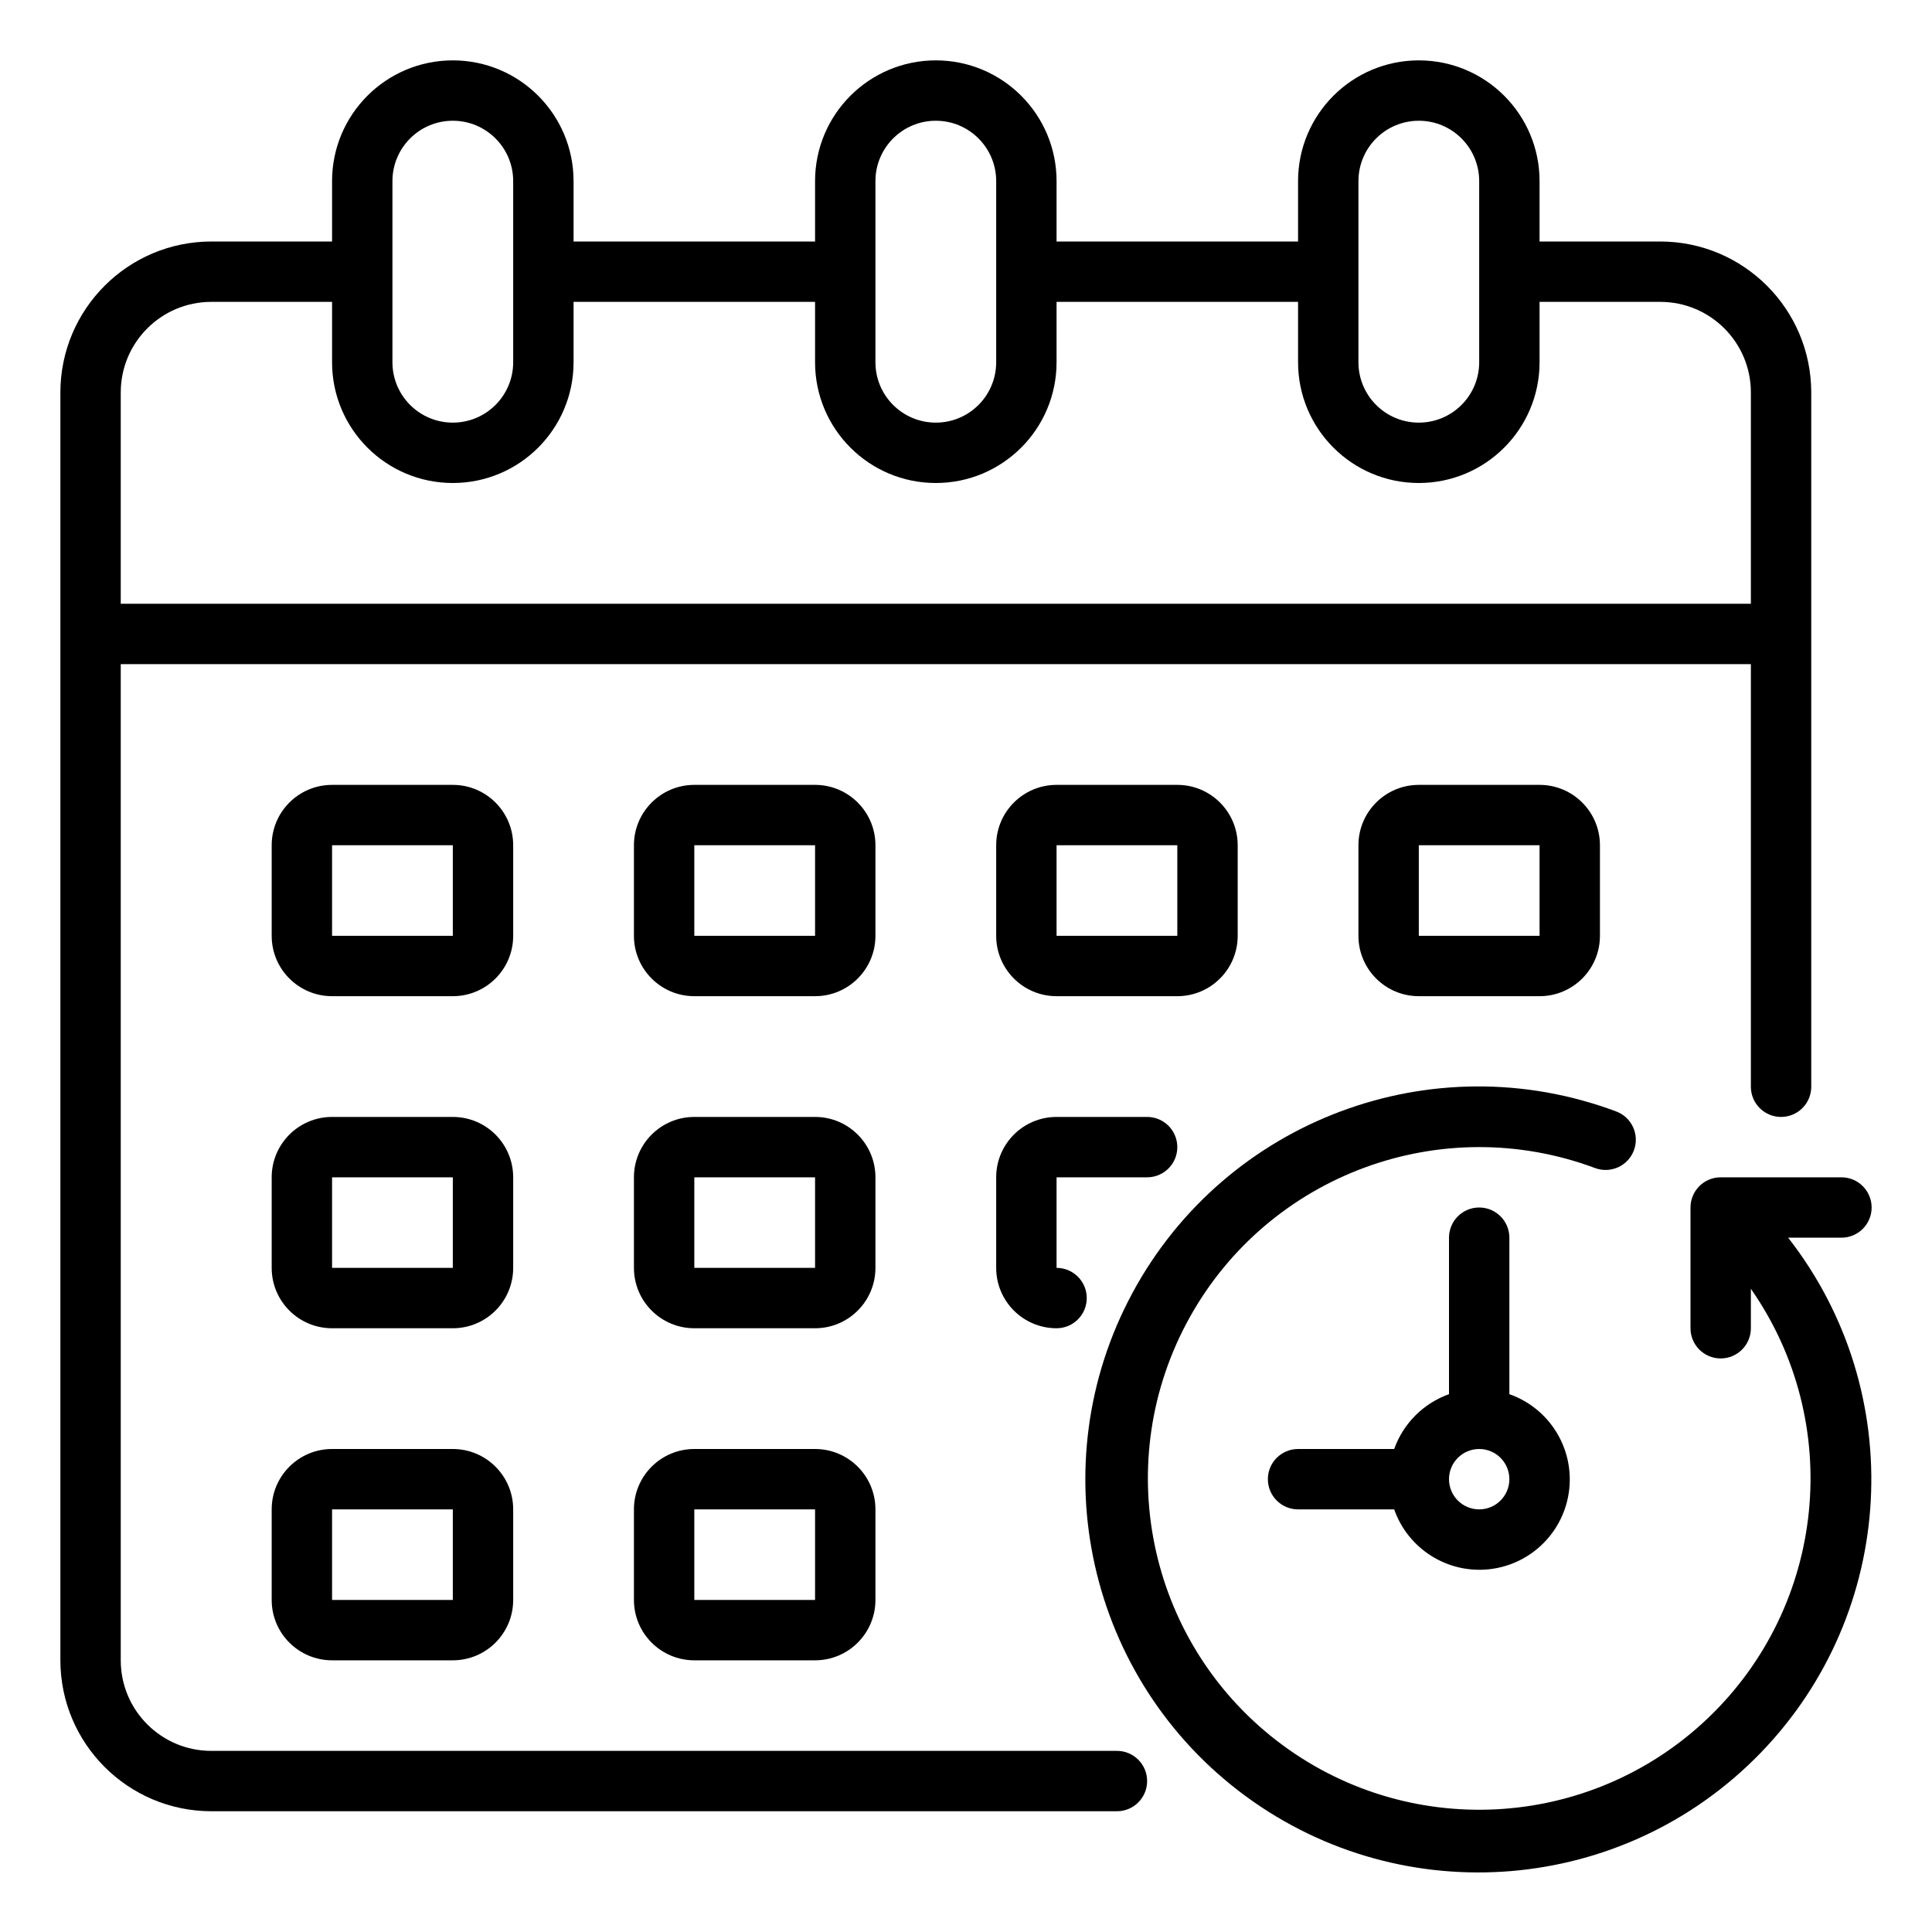
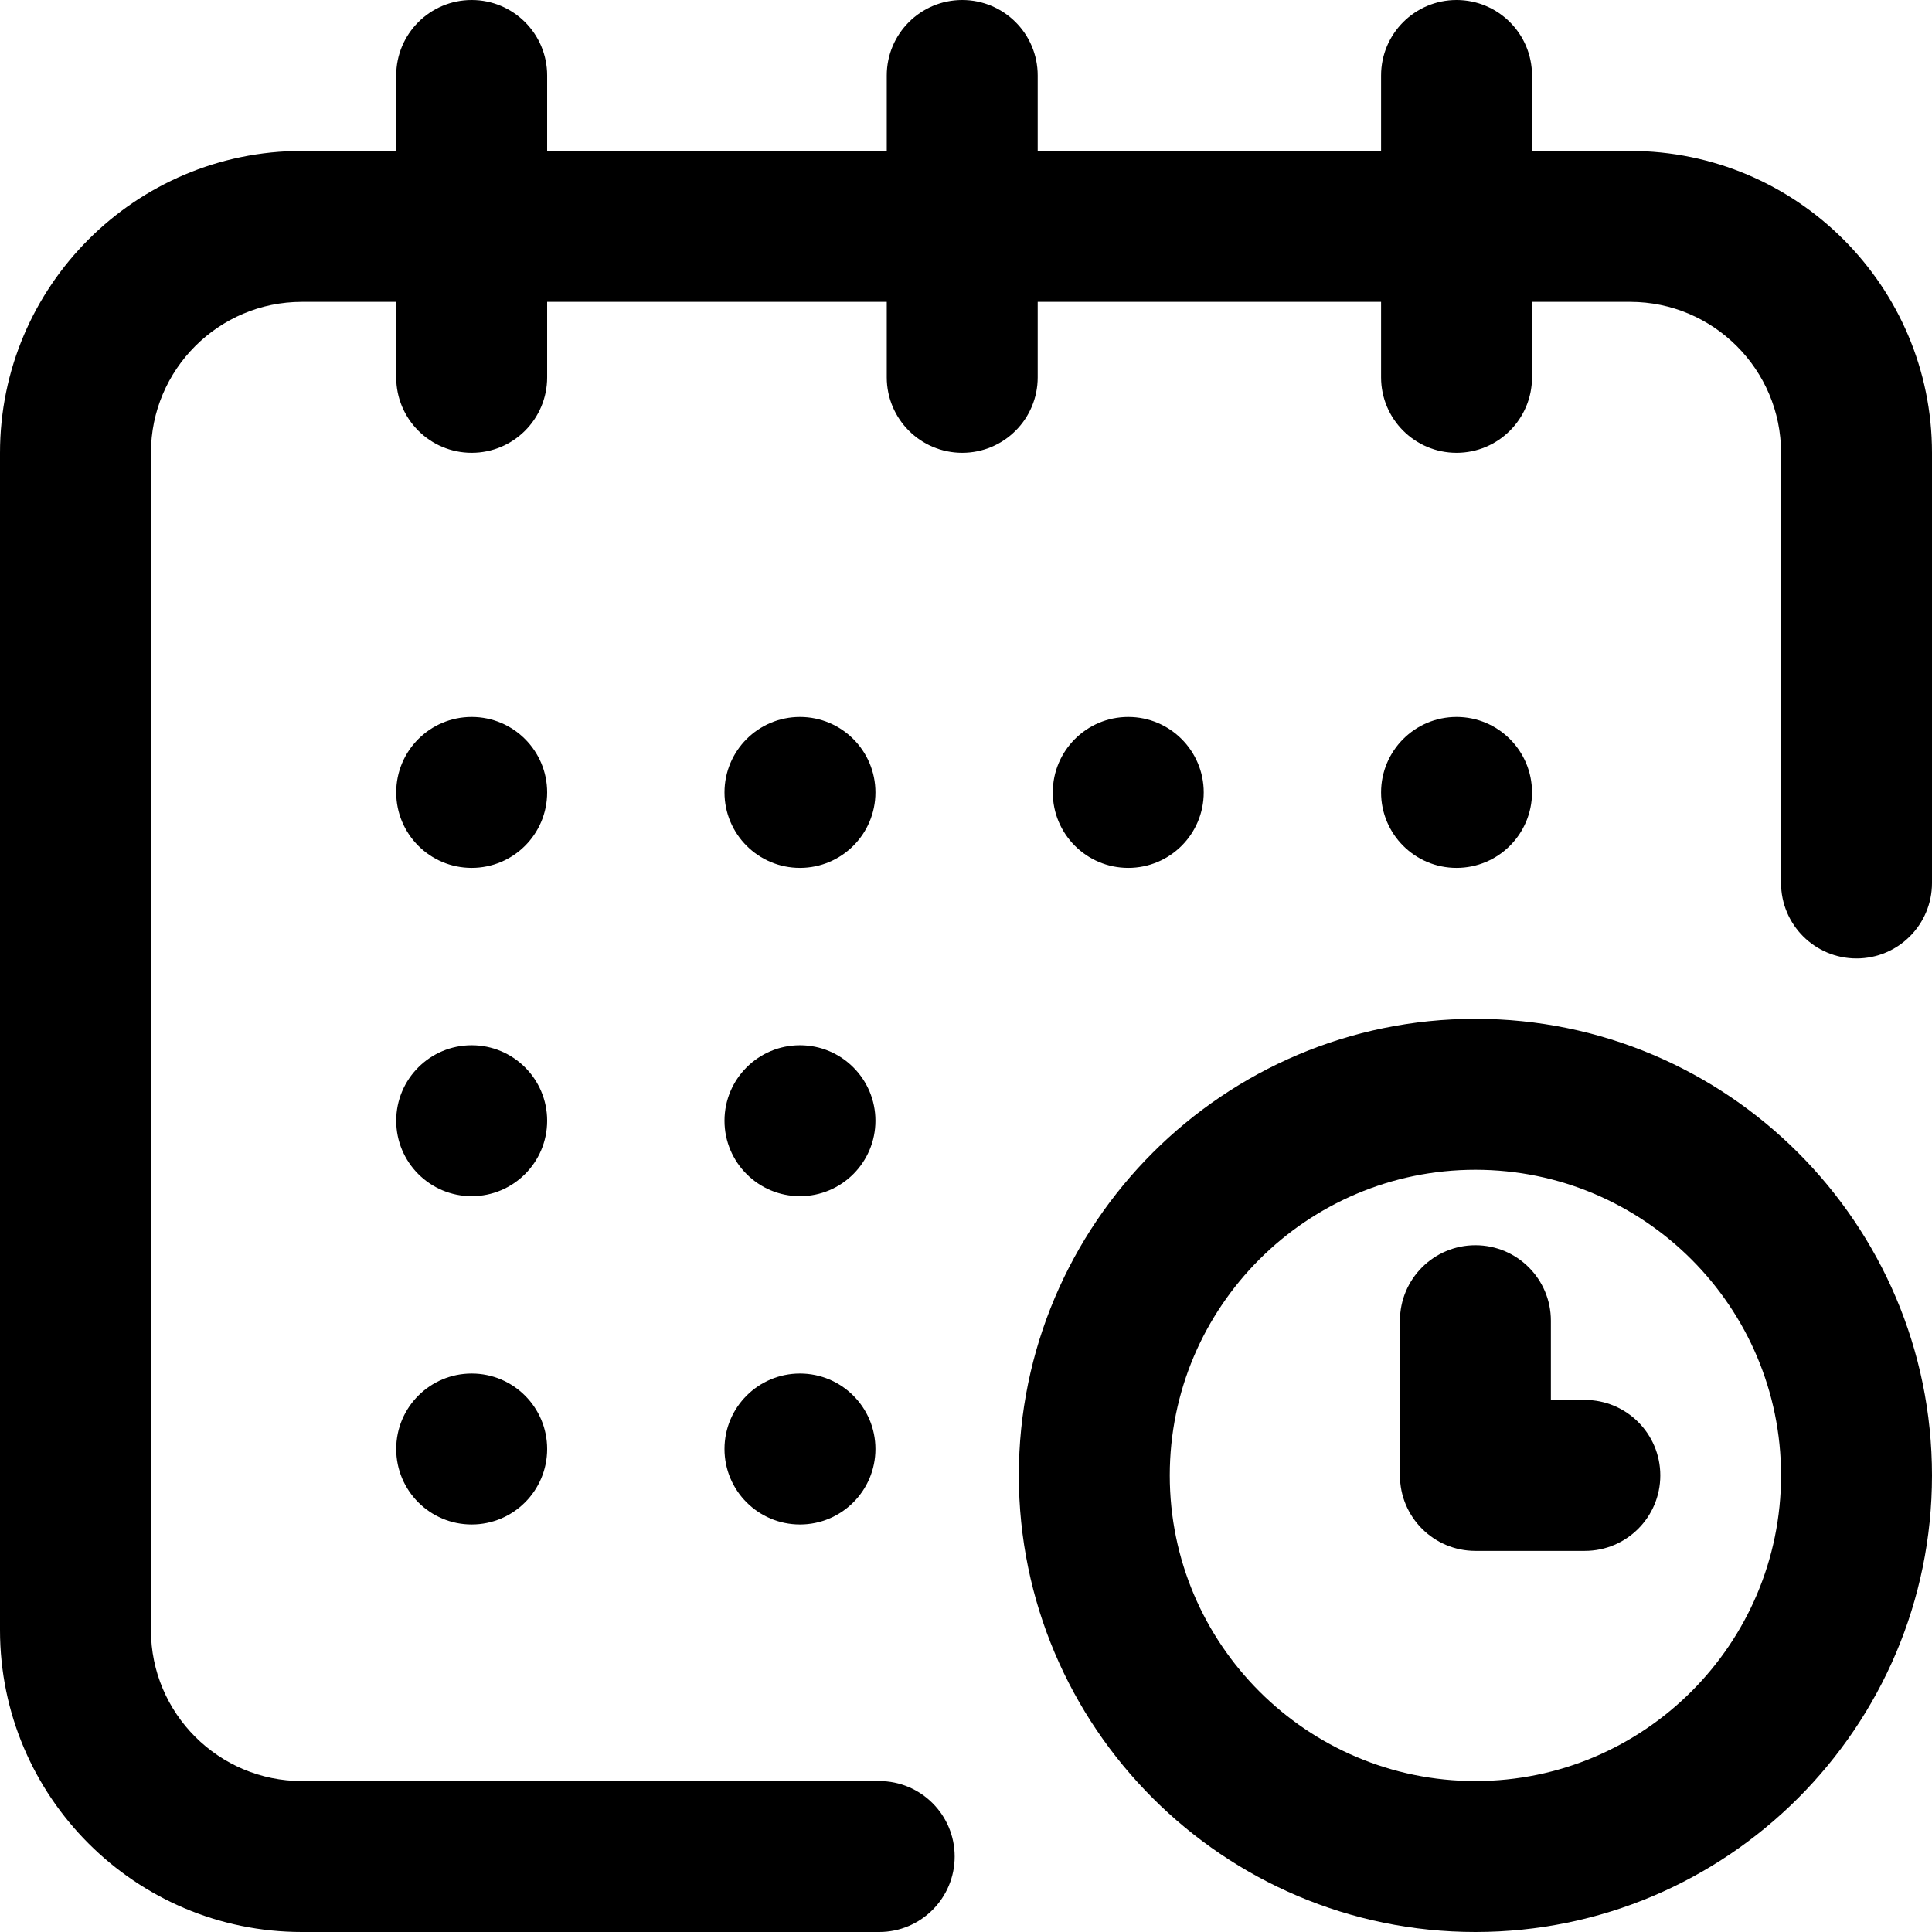
- <svg xmlns="http://www.w3.org/2000/svg" viewBox="0 0 64 64">
-   <g id="Schedue">
-     <path d="M55,8H51V6a4,4,0,0,0-8,0V8H35V6a4,4,0,0,0-8,0V8H19V6a4,4,0,0,0-8,0V8H7a5.006,5.006,0,0,0-5,5V55a5.006,5.006,0,0,0,5,5H37a1,1,0,0,0,0-2H7a3,3,0,0,1-3-3V22H58V36a1,1,0,0,0,2,0V13A5.006,5.006,0,0,0,55,8ZM45,6a2,2,0,0,1,4,0v6a2,2,0,0,1-4,0ZM29,6a2,2,0,0,1,4,0v6a2,2,0,0,1-4,0ZM13,6a2,2,0,0,1,4,0v6a2,2,0,0,1-4,0ZM4,20V13a3,3,0,0,1,3-3h4v2a4,4,0,0,0,8,0V10h8v2a4,4,0,0,0,8,0V10h8v2a4,4,0,0,0,8,0V10h4a3,3,0,0,1,3,3v7Z" />
-     <path d="M61,41a1,1,0,0,0,0-2H57a1,1,0,0,0-1,1v4a1,1,0,0,0,2,0V42.693a10.975,10.975,0,1,1-5.162-4,1,1,0,1,0,.7-1.875A13.018,13.018,0,1,0,59.235,41Z" />
-     <path d="M50,46.184V41a1,1,0,0,0-2,0v5.184A3,3,0,0,0,46.184,48H43a1,1,0,0,0,0,2h3.184A2.993,2.993,0,1,0,50,46.184ZM49,50a1,1,0,1,1,1-1A1,1,0,0,1,49,50Z" />
-     <path d="M27,33H23a2,2,0,0,1-2-2V28a2,2,0,0,1,2-2h4a2,2,0,0,1,2,2v3A2,2,0,0,1,27,33Zm-4-5v3h4V28Z" />
-     <path d="M39,33H35a2,2,0,0,1-2-2V28a2,2,0,0,1,2-2h4a2,2,0,0,1,2,2v3A2,2,0,0,1,39,33Zm-4-5v3h4V28Z" />
-     <path d="M15,33H11a2,2,0,0,1-2-2V28a2,2,0,0,1,2-2h4a2,2,0,0,1,2,2v3A2,2,0,0,1,15,33Zm-4-5v3h4V28Z" />
-     <path d="M51,33H47a2,2,0,0,1-2-2V28a2,2,0,0,1,2-2h4a2,2,0,0,1,2,2v3A2,2,0,0,1,51,33Zm-4-5v3h4V28Z" />
-     <path d="M27,44H23a2,2,0,0,1-2-2V39a2,2,0,0,1,2-2h4a2,2,0,0,1,2,2v3A2,2,0,0,1,27,44Zm-4-5v3h4V39Z" />
-     <path d="M35,44a2,2,0,0,1-2-2V39a2,2,0,0,1,2-2h3a1,1,0,0,1,0,2H35v3a1,1,0,0,1,0,2Z" />
-     <path d="M15,44H11a2,2,0,0,1-2-2V39a2,2,0,0,1,2-2h4a2,2,0,0,1,2,2v3A2,2,0,0,1,15,44Zm-4-5v3h4V39Z" />
-     <path d="M27,55H23a2,2,0,0,1-2-2V50a2,2,0,0,1,2-2h4a2,2,0,0,1,2,2v3A2,2,0,0,1,27,55Zm-4-5v3h4V50Z" />
-     <path d="M15,55H11a2,2,0,0,1-2-2V50a2,2,0,0,1,2-2h4a2,2,0,0,1,2,2v3A2,2,0,0,1,15,55Zm-4-5v3h4V50Z" />
+ <svg xmlns="http://www.w3.org/2000/svg" version="1.1" id="Capa_1" x="0px" y="0px" viewBox="0 0 512 512" style="enable-background:new 0 0 512 512;" xml:space="preserve">
+   <g>
+     <g>
+       <g>
+         <circle cx="386" cy="210" r="20" />
+         <path d="M432,40h-26V20c0-11.046-8.954-20-20-20c-11.046,0-20,8.954-20,20v20h-91V20c0-11.046-8.954-20-20-20     c-11.046,0-20,8.954-20,20v20h-90V20c0-11.046-8.954-20-20-20s-20,8.954-20,20v20H80C35.888,40,0,75.888,0,120v312     c0,44.112,35.888,80,80,80h153c11.046,0,20-8.954,20-20c0-11.046-8.954-20-20-20H80c-22.056,0-40-17.944-40-40V120     c0-22.056,17.944-40,40-40h25v20c0,11.046,8.954,20,20,20s20-8.954,20-20V80h90v20c0,11.046,8.954,20,20,20s20-8.954,20-20V80h91     v20c0,11.046,8.954,20,20,20c11.046,0,20-8.954,20-20V80h26c22.056,0,40,17.944,40,40v114c0,11.046,8.954,20,20,20     c11.046,0,20-8.954,20-20V120C512,75.888,476.112,40,432,40z" />
+         <path d="M391,270c-66.72,0-121,54.28-121,121s54.28,121,121,121s121-54.28,121-121S457.72,270,391,270z M391,472     c-44.663,0-81-36.336-81-81s36.337-81,81-81c44.663,0,81,36.336,81,81S435.663,472,391,472z" />
+         <path d="M420,371h-9v-21c0-11.046-8.954-20-20-20c-11.046,0-20,8.954-20,20v41c0,11.046,8.954,20,20,20h29     c11.046,0,20-8.954,20-20C440,379.954,431.046,371,420,371z" />
+         <circle cx="299" cy="210" r="20" />
+         <circle cx="212" cy="297" r="20" />
+         <circle cx="125" cy="210" r="20" />
+         <circle cx="125" cy="297" r="20" />
+         <circle cx="125" cy="384" r="20" />
+         <circle cx="212" cy="384" r="20" />
+         <circle cx="212" cy="210" r="20" />
+       </g>
+     </g>
  </g>
+   <g>
+ </g>
+   <g>
+ </g>
+   <g>
+ </g>
+   <g>
+ </g>
+   <g>
+ </g>
+   <g>
+ </g>
+   <g>
+ </g>
+   <g>
+ </g>
+   <g>
+ </g>
+   <g>
+ </g>
+   <g>
+ </g>
+   <g>
+ </g>
+   <g>
+ </g>
+   <g>
+ </g>
+   <g>
+ </g>
</svg>
